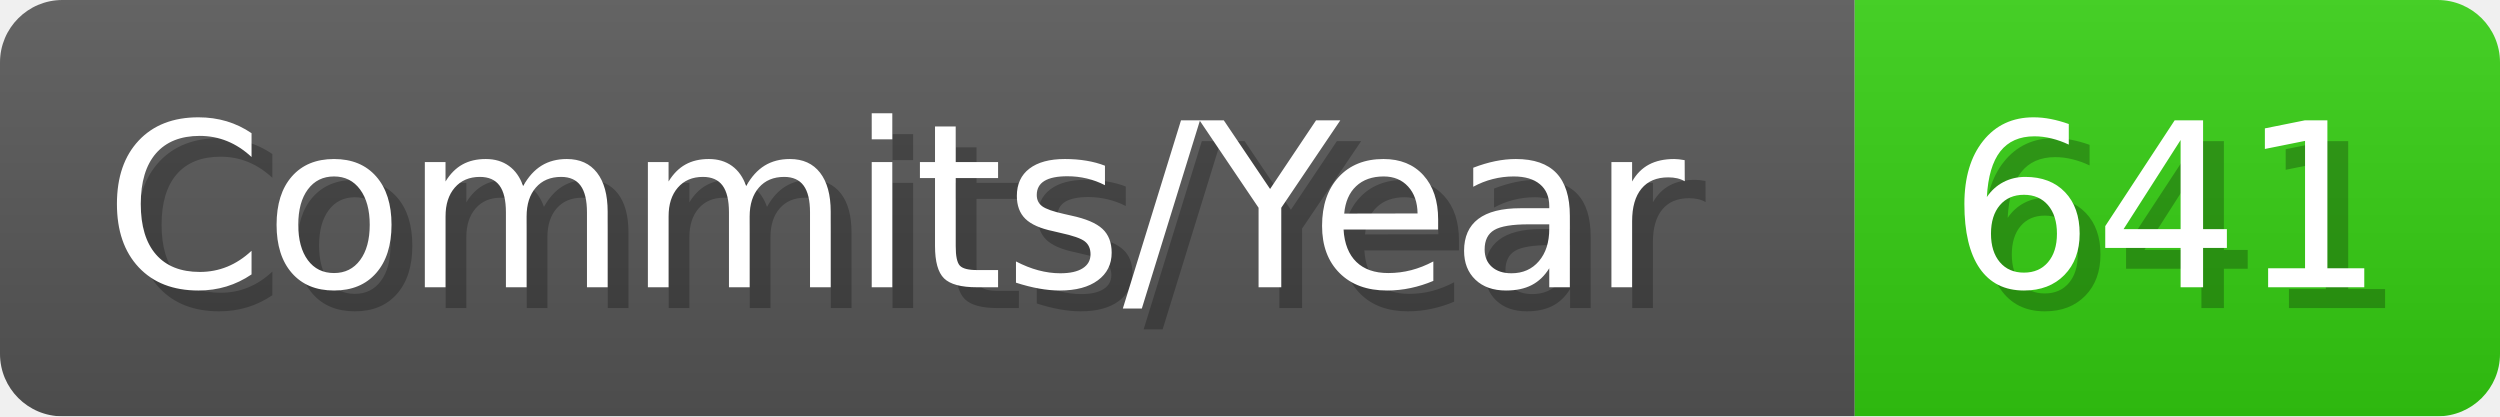
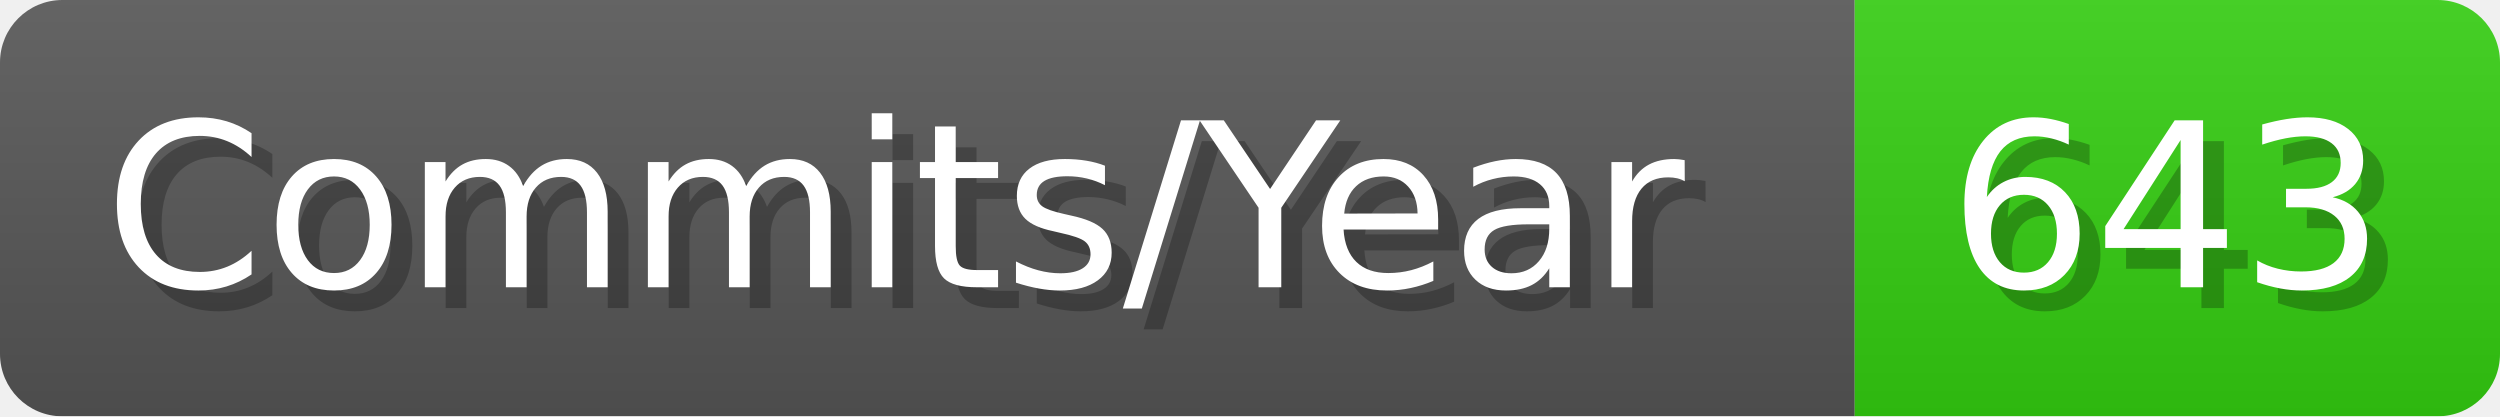
- <svg xmlns="http://www.w3.org/2000/svg" width="120.1" height="20" viewBox="0 0 1201 200" role="img" aria-label="Commits/Year: 641">
+ <svg xmlns="http://www.w3.org/2000/svg" width="120.1" height="20" viewBox="0 0 1201 200" role="img" aria-label="Commits/Year: 643">
  <linearGradient id="aUPdi" x2="0" y2="100%">
    <stop offset="0" stop-opacity=".1" stop-color="#EEE" />
    <stop offset="1" stop-opacity=".1" />
  </linearGradient>
  <mask id="WfAiQ">
    <rect width="1201" height="200" rx="30" fill="#FFF" />
  </mask>
  <g mask="url(#WfAiQ)">
    <rect width="891" height="200" fill="#555" />
    <rect width="310" height="200" fill="#3C1" x="891" />
    <rect width="1201" height="200" fill="url(#aUPdi)" />
  </g>
  <g aria-hidden="true" fill="#fff" text-anchor="start" font-family="Verdana,DejaVu Sans,sans-serif" font-size="110">
    <text x="60" y="148" textLength="791" fill="#000" opacity="0.25">Commits/Year</text>
    <text x="50" y="138" textLength="791">Commits/Year</text>
-     <text x="946" y="148" textLength="210" fill="#000" opacity="0.25">641</text>
-     <text x="936" y="138" textLength="210">641</text>
+     <text x="946" y="148" textLength="210" fill="#000" opacity="0.25">643</text>
+     <text x="936" y="138" textLength="210">643</text>
  </g>
</svg>
